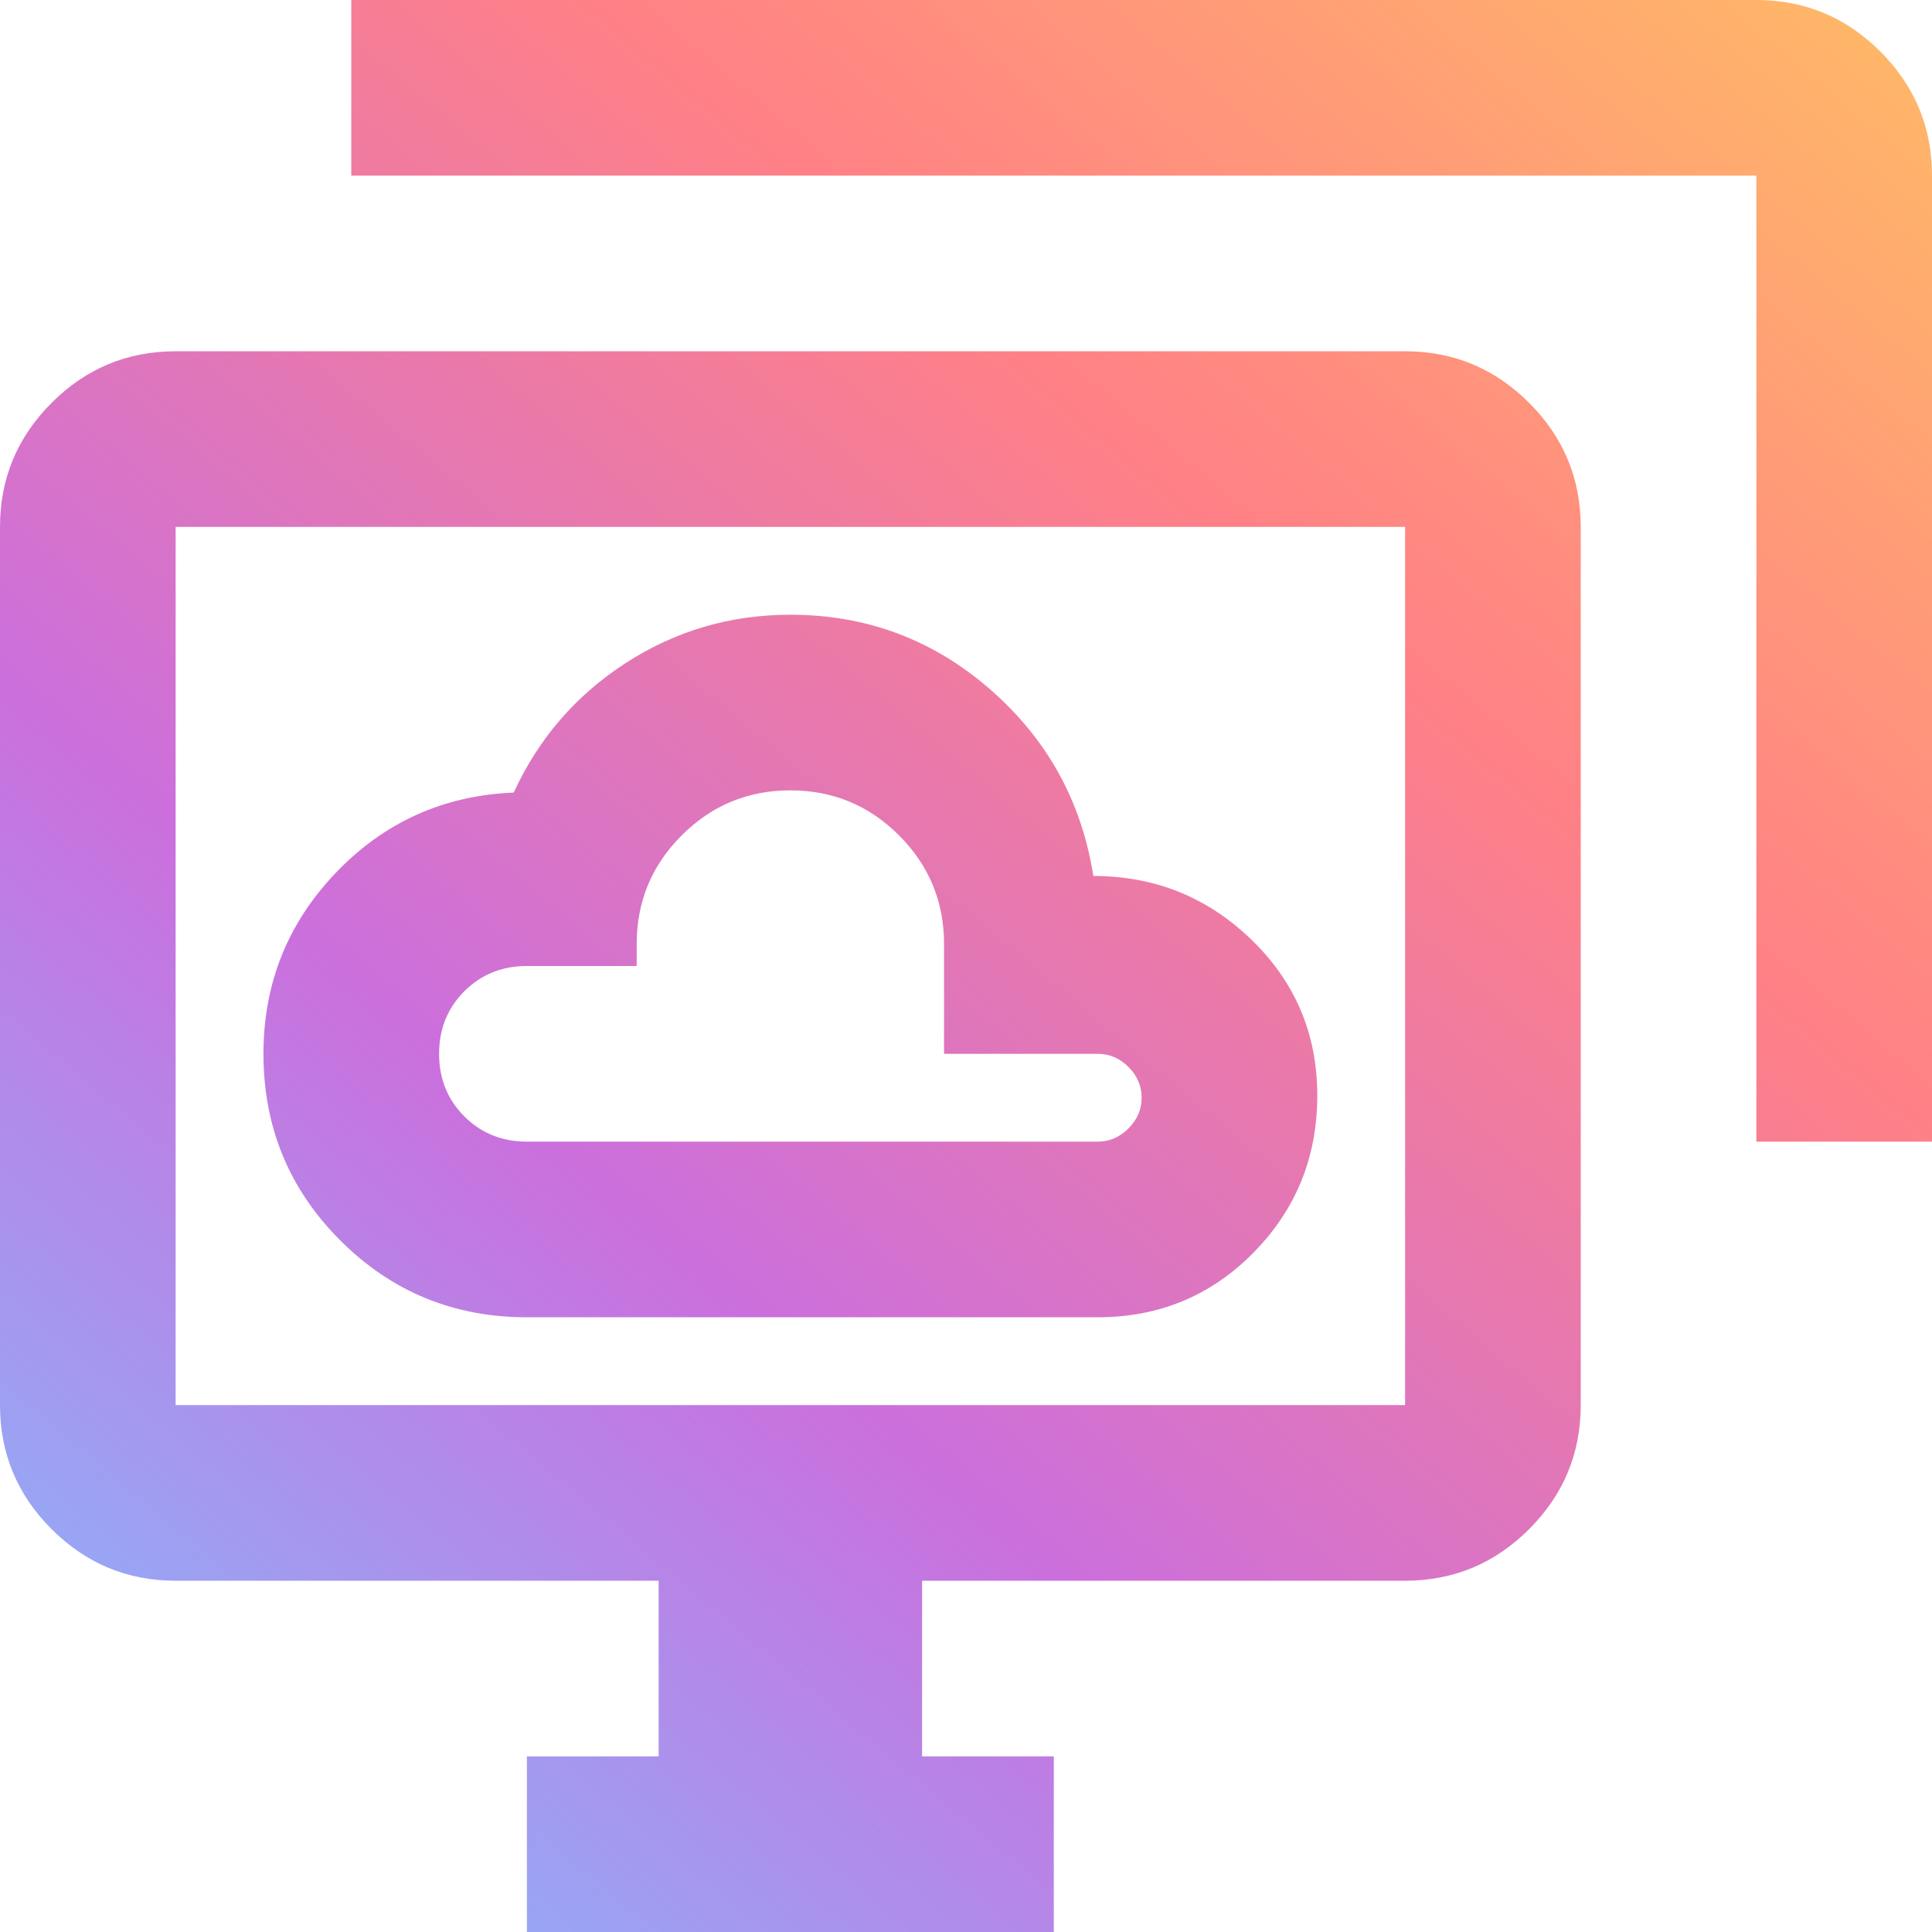
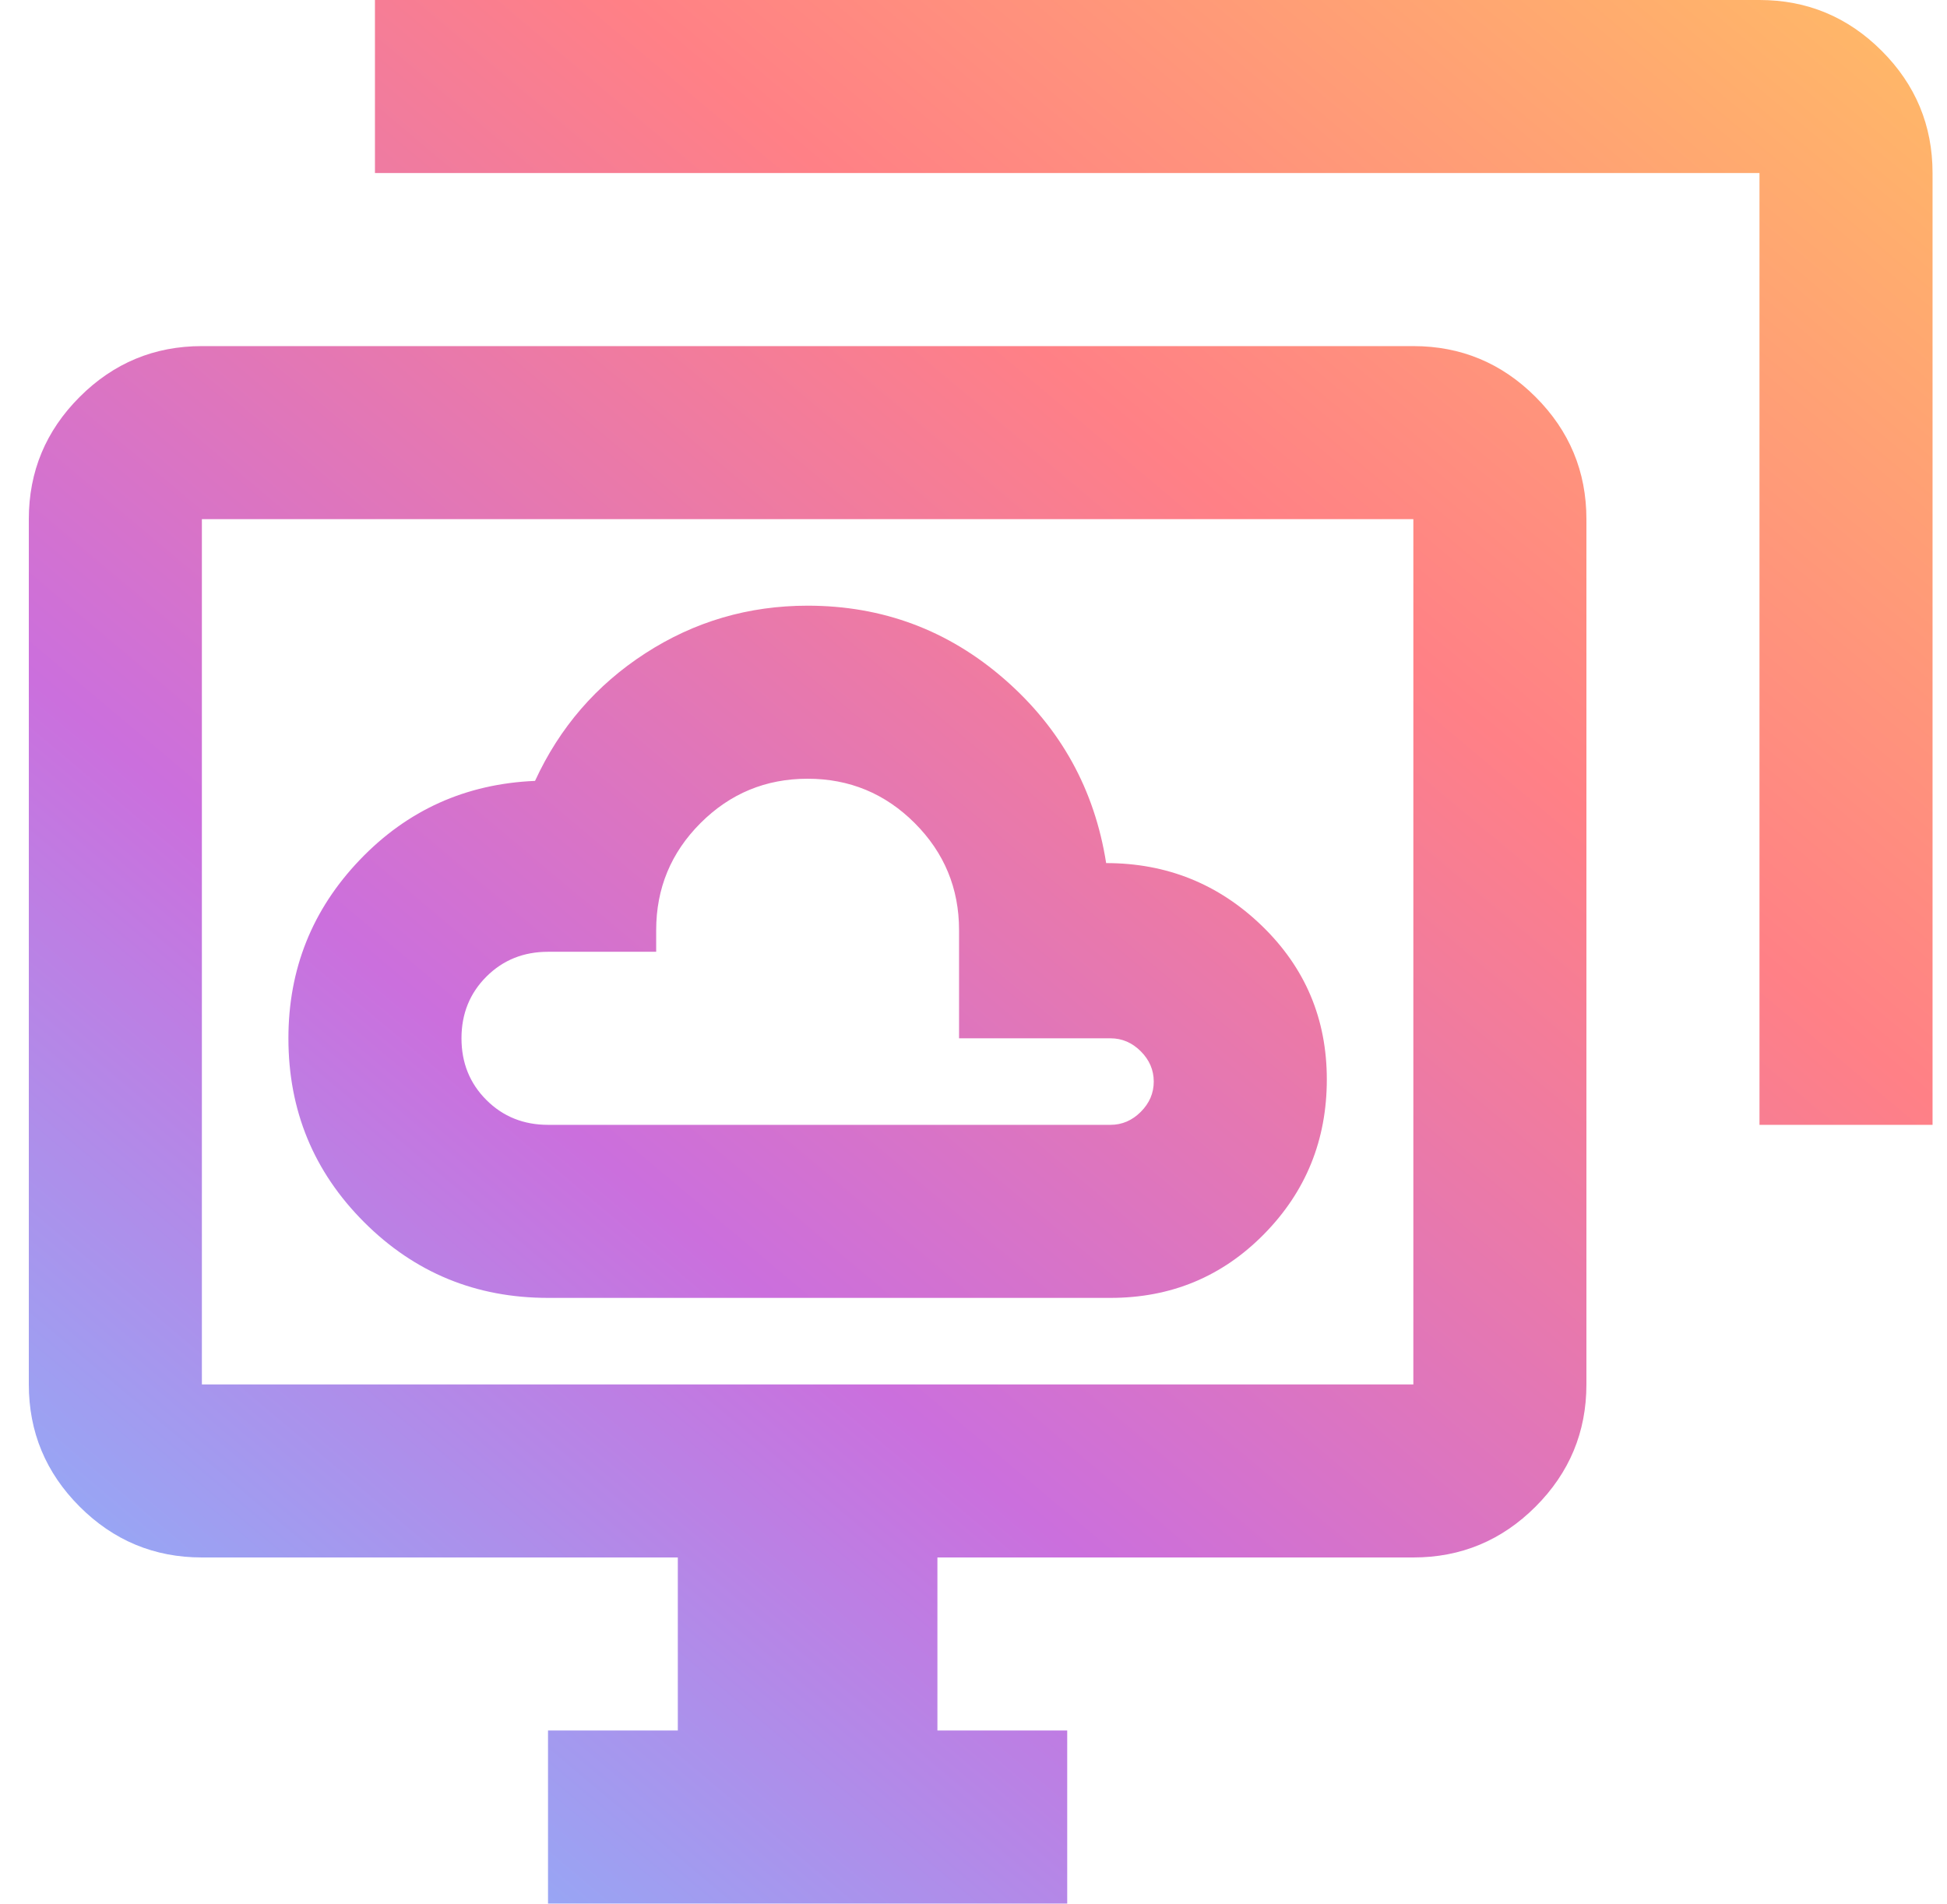
- <svg xmlns="http://www.w3.org/2000/svg" width="44" height="44" viewBox="0 0 44 44" fill="none">
-   <path d="M12 30H25C26.4 30 27.583 29.508 28.55 28.525C29.517 27.542 30 26.35 30 24.95C30 23.55 29.5 22.367 28.5 21.4C27.5 20.433 26.3 19.95 24.9 19.95C24.633 18.25 23.85 16.833 22.55 15.7C21.25 14.567 19.733 14 18 14C16.633 14 15.383 14.367 14.25 15.1C13.117 15.833 12.267 16.817 11.7 18.05C10.1 18.117 8.75 18.725 7.65 19.875C6.55 21.025 6 22.4 6 24C6 25.667 6.583 27.083 7.75 28.25C8.917 29.417 10.333 30 12 30ZM12 26C11.433 26 10.958 25.808 10.575 25.425C10.192 25.042 10 24.567 10 24C10 23.433 10.192 22.958 10.575 22.575C10.958 22.192 11.433 22 12 22H14.5V21.5C14.5 20.533 14.842 19.708 15.525 19.025C16.208 18.342 17.033 18 18 18C18.967 18 19.792 18.342 20.475 19.025C21.158 19.708 21.5 20.533 21.5 21.5V24H25C25.267 24 25.5 24.1 25.7 24.3C25.9 24.5 26 24.733 26 25C26 25.267 25.9 25.5 25.7 25.7C25.5 25.9 25.267 26 25 26H12ZM12 44V40H15V36H4C2.9 36 1.958 35.608 1.175 34.825C0.392 34.042 0 33.1 0 32V12C0 10.9 0.392 9.958 1.175 9.175C1.958 8.392 2.9 8 4 8H32C33.1 8 34.042 8.392 34.825 9.175C35.608 9.958 36 10.9 36 12V32C36 33.1 35.608 34.042 34.825 34.825C34.042 35.608 33.1 36 32 36H21V40H24V44H12ZM40 26V4H8V0H40C41.1 0 42.042 0.392 42.825 1.175C43.608 1.958 44 2.9 44 4V26H40ZM4 32H32V12H4V32Z" fill="url(#paint0_linear_2079_3012)" />
+ <svg xmlns="http://www.w3.org/2000/svg" width="45" height="44" viewBox="0 0 45 44" fill="none">
+   <path d="M12.666 30H25.666C27.066 30 28.249 29.508 29.216 28.525C30.183 27.542 30.666 26.35 30.666 24.95C30.666 23.55 30.166 22.367 29.166 21.4C28.166 20.433 26.966 19.95 25.566 19.95C25.299 18.25 24.516 16.833 23.216 15.7C21.916 14.567 20.399 14 18.666 14C17.299 14 16.049 14.367 14.916 15.1C13.783 15.833 12.933 16.817 12.366 18.05C10.766 18.117 9.416 18.725 8.316 19.875C7.216 21.025 6.666 22.4 6.666 24C6.666 25.667 7.249 27.083 8.416 28.25C9.583 29.417 10.999 30 12.666 30ZM12.666 26C12.099 26 11.624 25.808 11.241 25.425C10.858 25.042 10.666 24.567 10.666 24C10.666 23.433 10.858 22.958 11.241 22.575C11.624 22.192 12.099 22 12.666 22H15.166V21.5C15.166 20.533 15.508 19.708 16.191 19.025C16.874 18.342 17.699 18 18.666 18C19.633 18 20.458 18.342 21.141 19.025C21.824 19.708 22.166 20.533 22.166 21.5V24H25.666C25.933 24 26.166 24.1 26.366 24.3C26.566 24.5 26.666 24.733 26.666 25C26.666 25.267 26.566 25.5 26.366 25.7C26.166 25.9 25.933 26 25.666 26H12.666ZM12.666 44V40H15.666V36H4.666C3.566 36 2.624 35.608 1.841 34.825C1.058 34.042 0.666 33.1 0.666 32V12C0.666 10.9 1.058 9.958 1.841 9.175C2.624 8.392 3.566 8 4.666 8H32.666C33.766 8 34.708 8.392 35.491 9.175C36.274 9.958 36.666 10.9 36.666 12V32C36.666 33.1 36.274 34.042 35.491 34.825C34.708 35.608 33.766 36 32.666 36H21.666V40H24.666V44H12.666ZM40.666 26V4H8.666V0H40.666C41.766 0 42.708 0.392 43.491 1.175C44.274 1.958 44.666 2.9 44.666 4V26H40.666ZM4.666 32H32.666V12H4.666V32Z" fill="url(#paint0_linear_2079_2818)" />
  <defs>
-     <linearGradient id="paint0_linear_2079_3012" x1="44" y1="0" x2="4.778" y2="46.693" gradientUnits="userSpaceOnUse">
+     <linearGradient id="paint0_linear_2079_2818" x1="44.666" y1="0" x2="5.444" y2="46.693" gradientUnits="userSpaceOnUse">
      <stop stop-color="#FFBB66" />
      <stop offset="0.32" stop-color="#FF8086" />
      <stop offset="0.66" stop-color="#CB6FDD" />
      <stop offset="1" stop-color="#80BFFF" />
    </linearGradient>
  </defs>
</svg>
